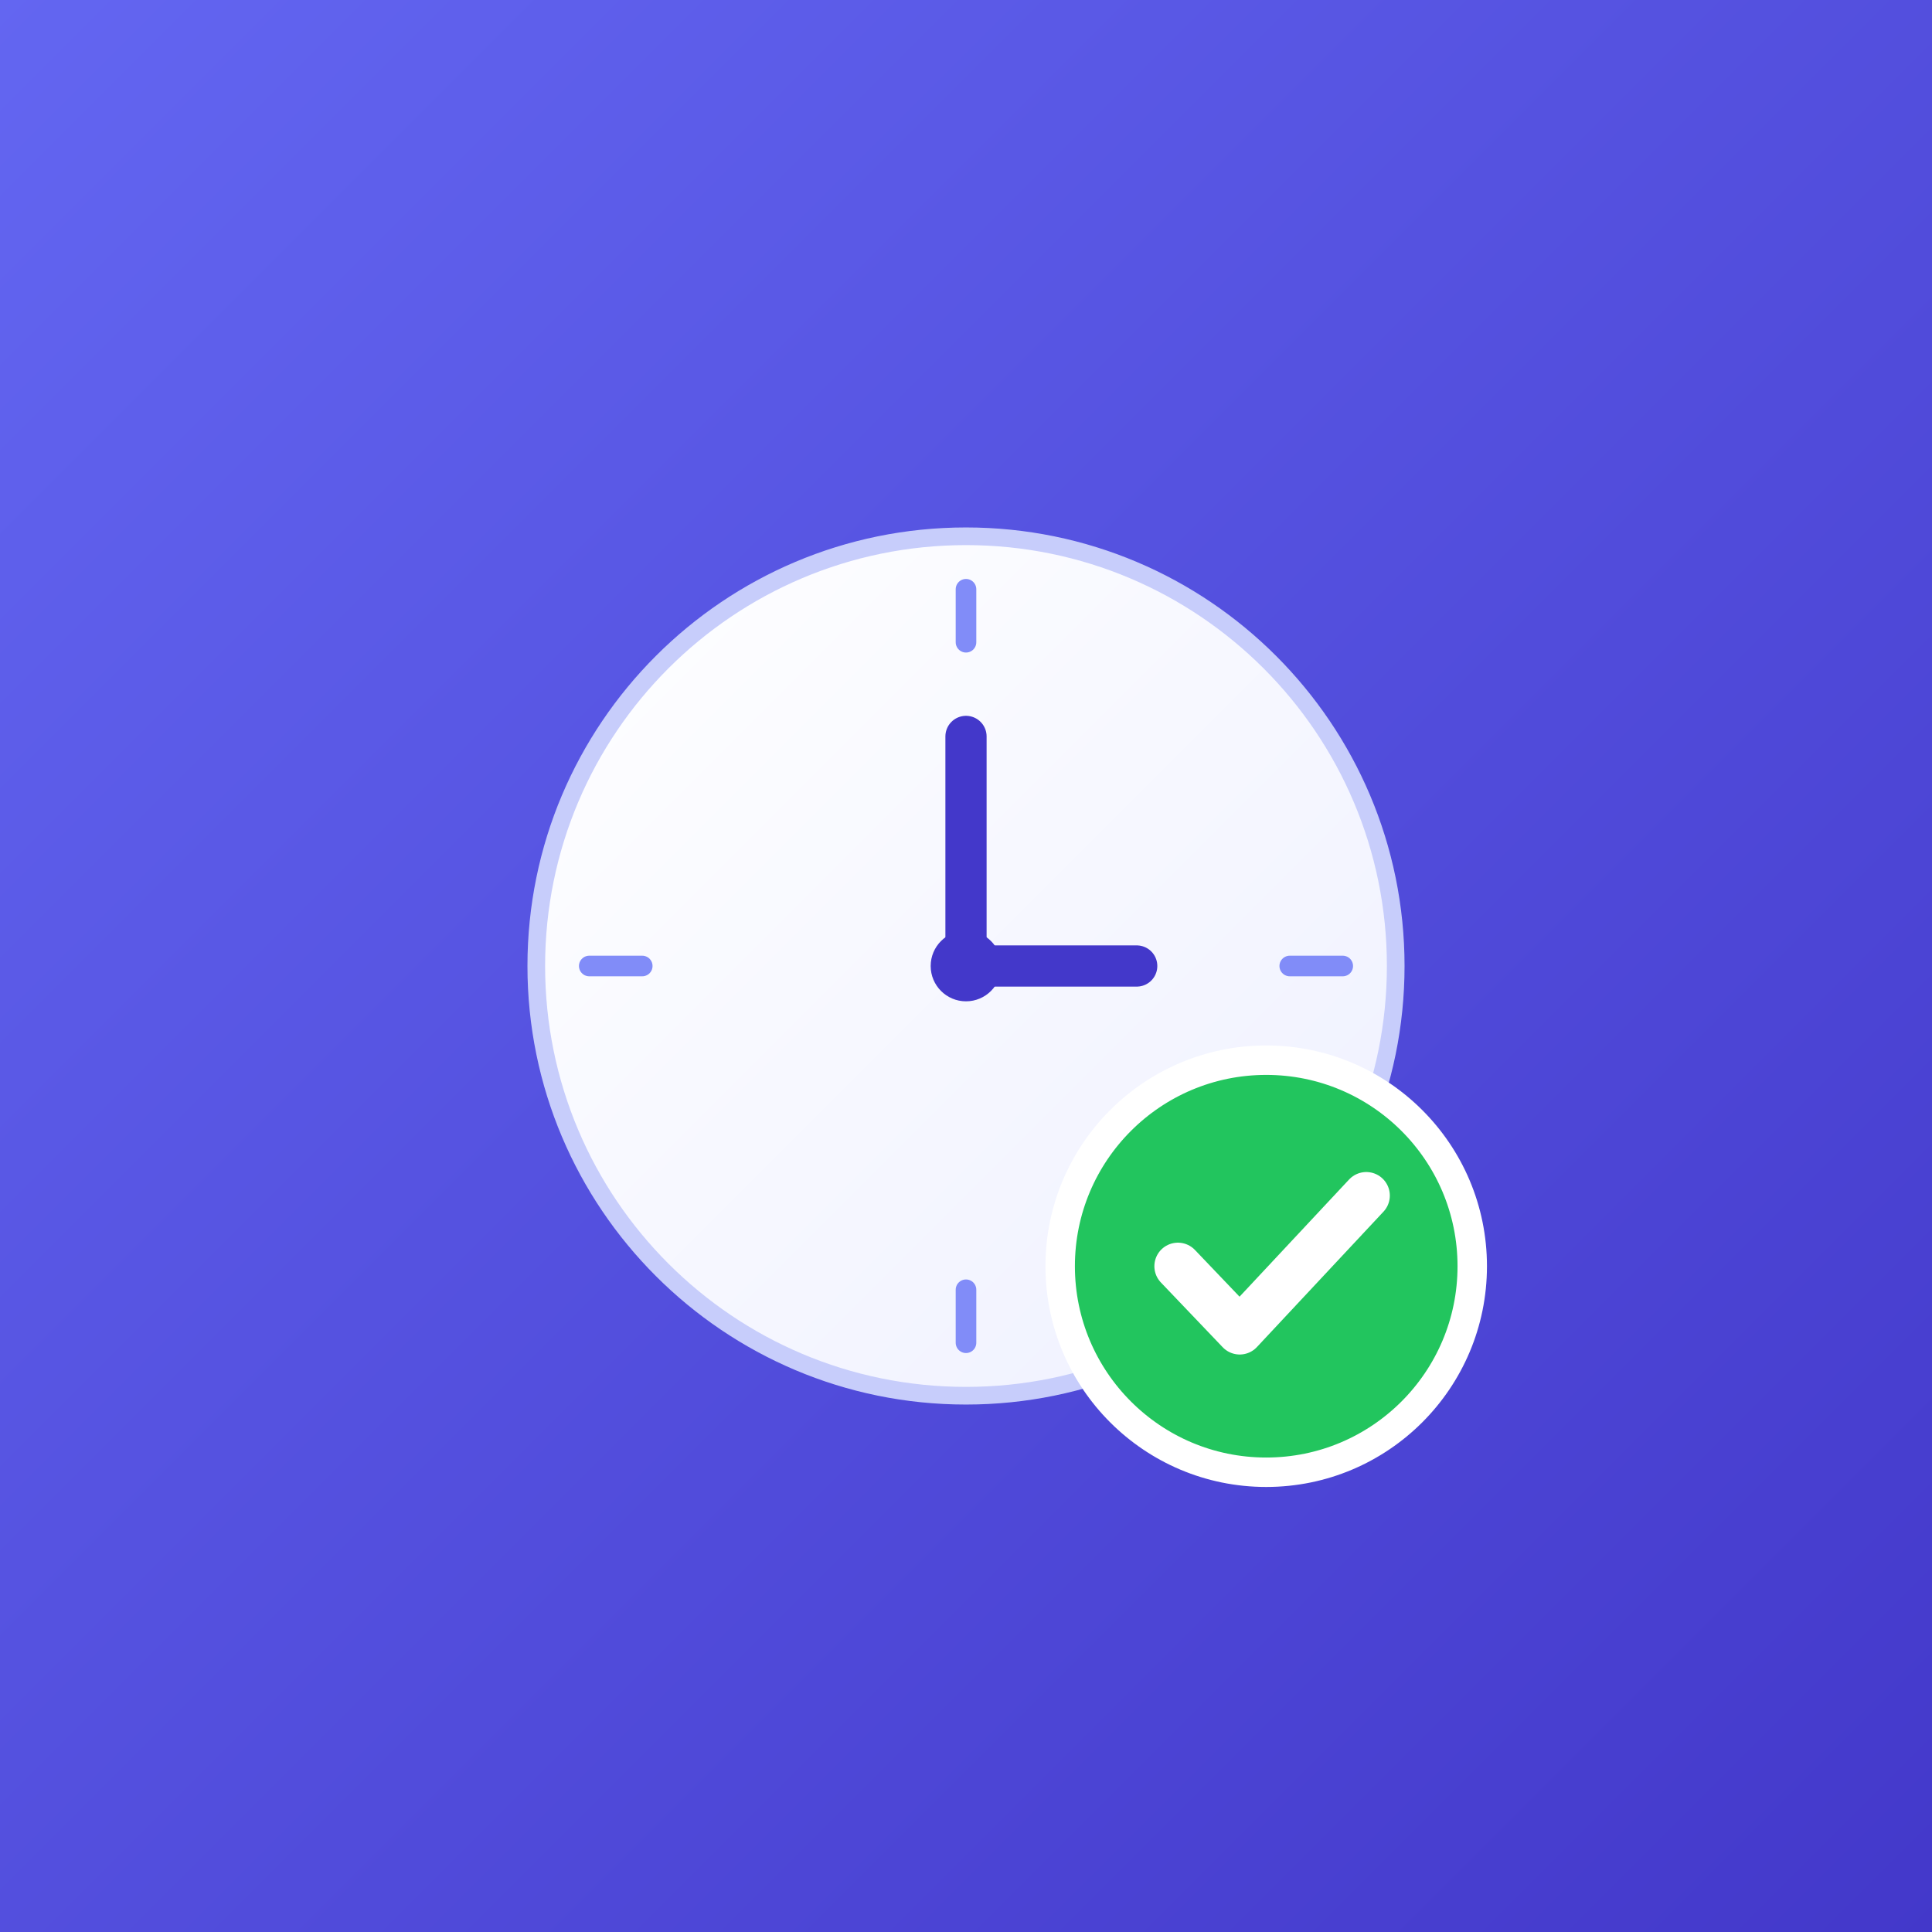
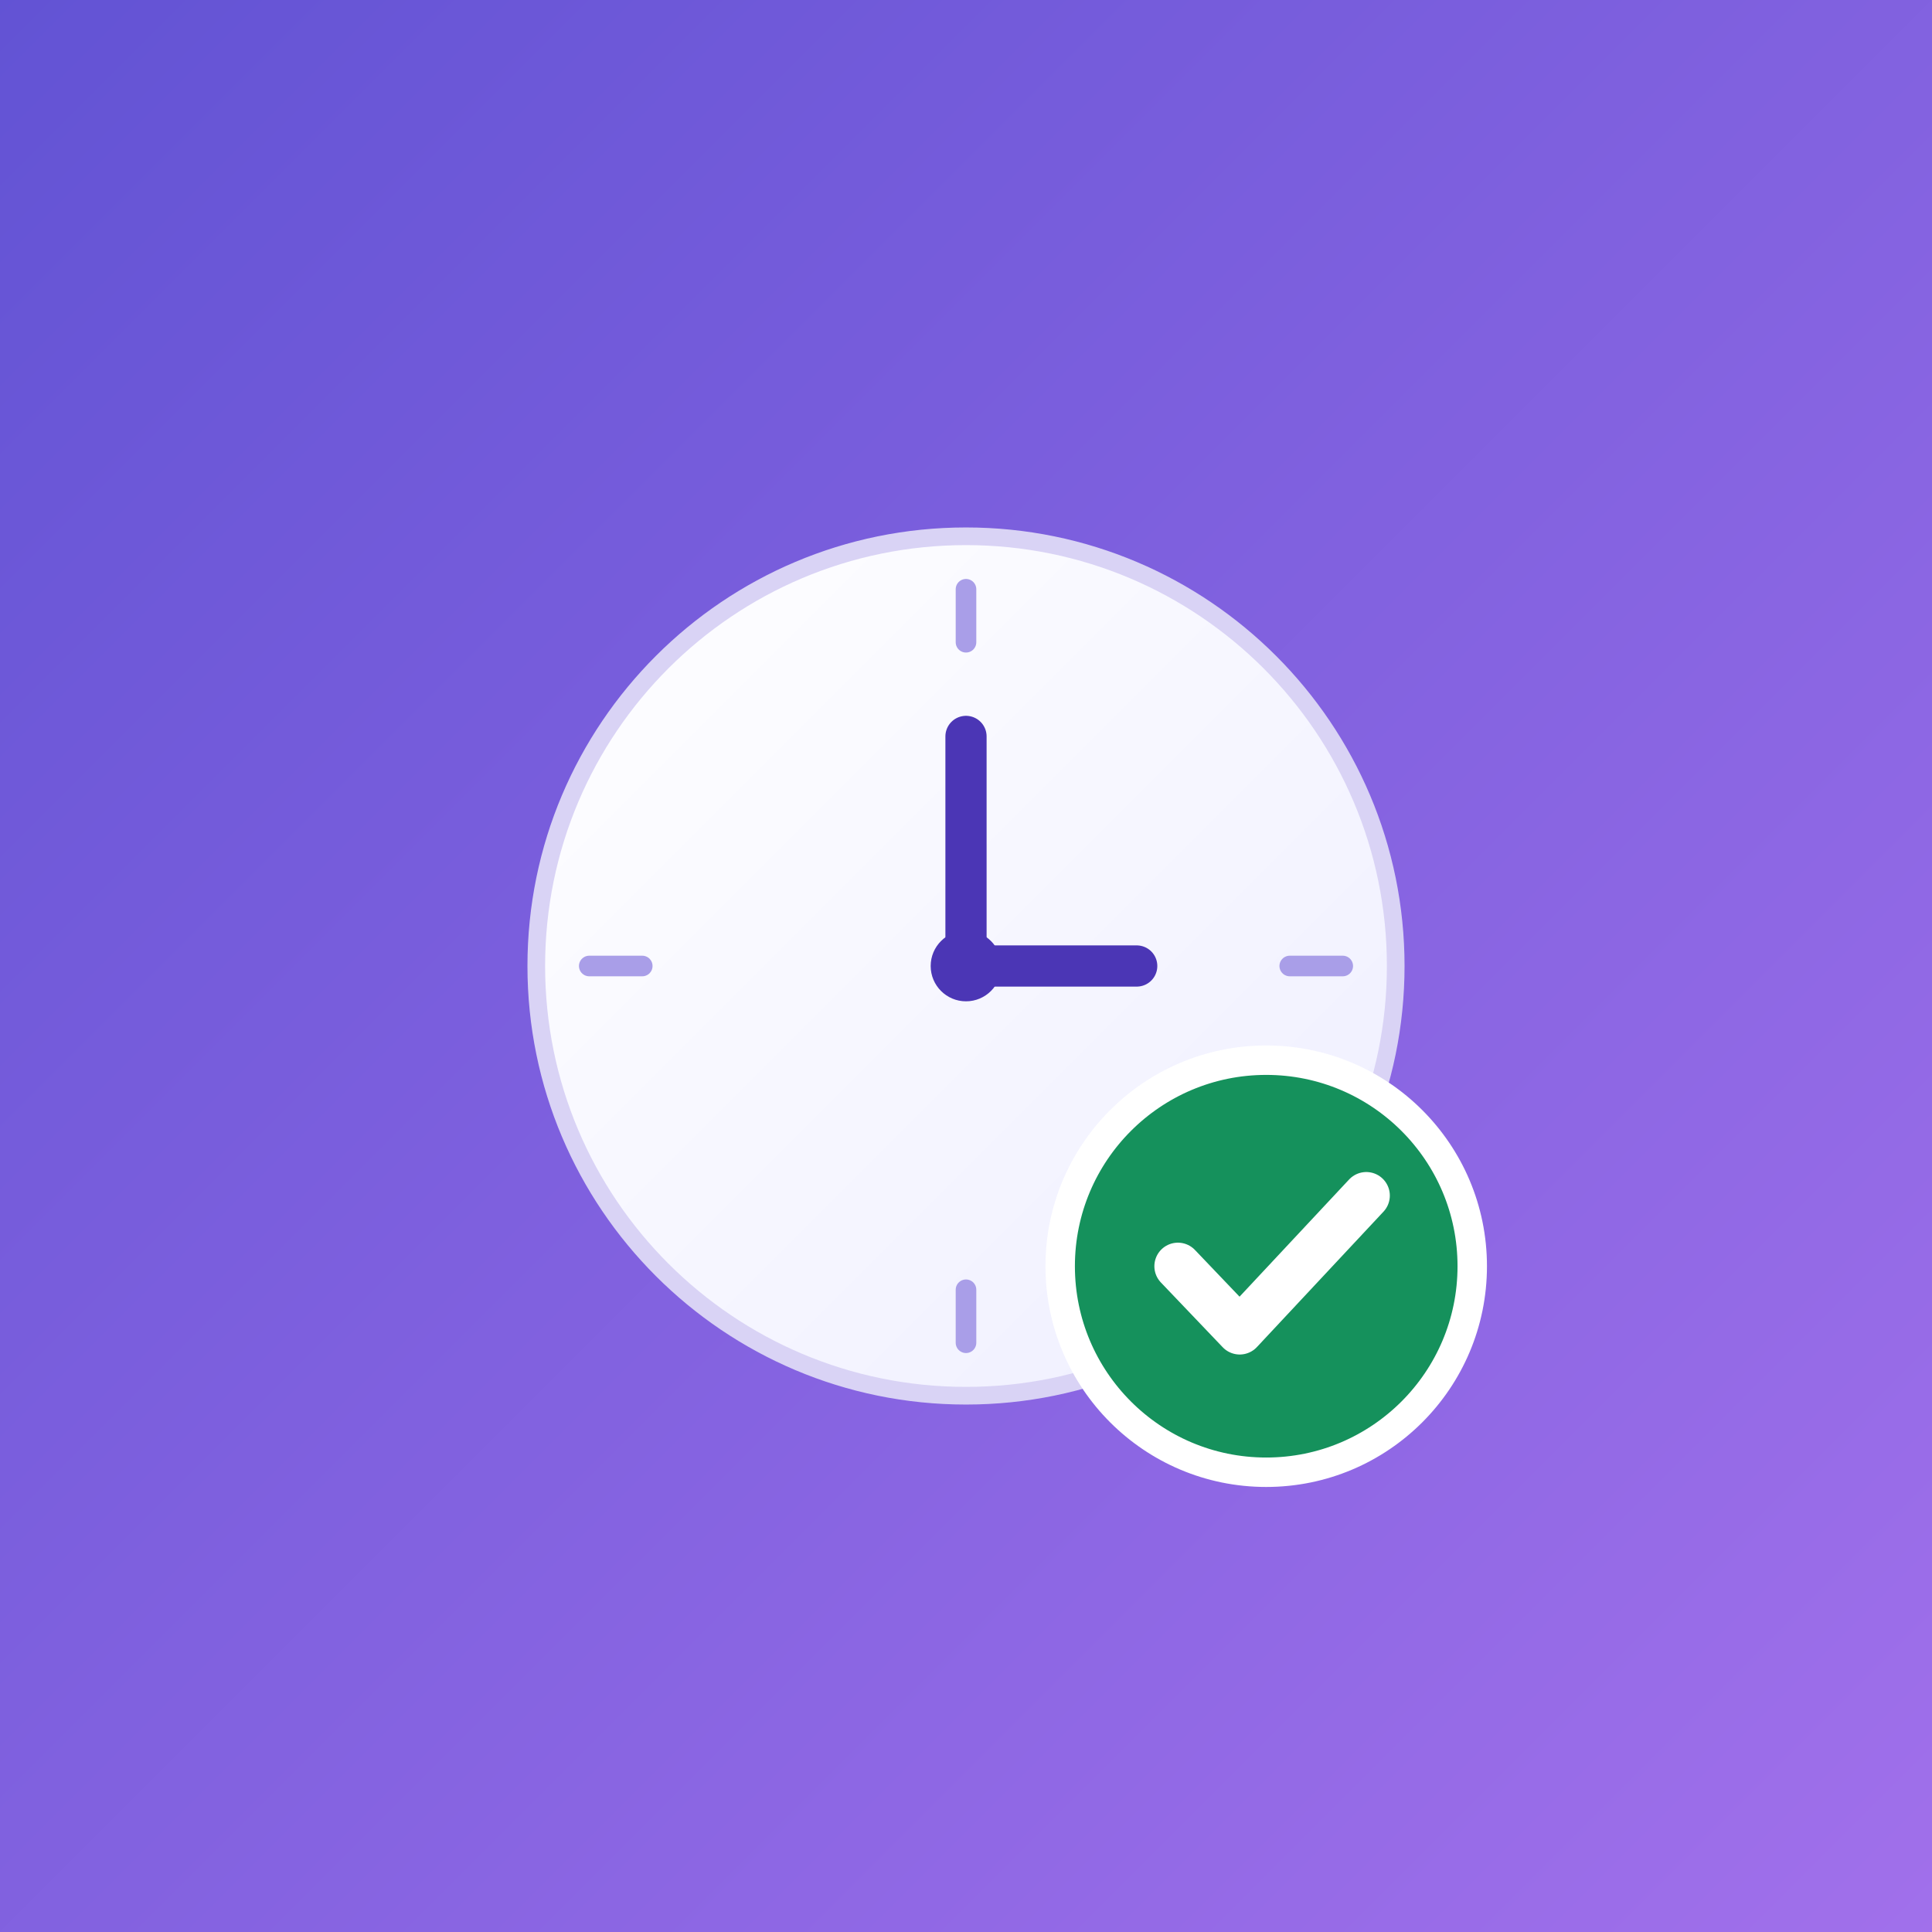
<svg xmlns="http://www.w3.org/2000/svg" viewBox="0 0 512 512">
  <defs>
    <linearGradient id="bg" x1="0%" y1="0%" x2="100%" y2="100%">
-       <stop offset="0%" stop-color="#6366f1" />
-       <stop offset="100%" stop-color="#4338ca" />
+       <stop offset="0%" stop-color="#6253d4" />
+       <stop offset="100%" stop-color="#a170eb" />
    </linearGradient>
    <linearGradient id="face" x1="0%" y1="0%" x2="100%" y2="100%">
      <stop offset="0%" stop-color="#ffffff" />
-       <stop offset="100%" stop-color="#eef0ff" />
+       <stop offset="100%" stop-color="#eeeeff" />
    </linearGradient>
  </defs>
  <rect width="512" height="512" fill="url(#bg)" />
  <g transform="translate(256 256) scale(0.78) translate(-256 -266)">
    <circle cx="256" cy="266" r="146" fill="url(#face)" />
-     <circle cx="256" cy="266" r="146" fill="none" stroke="#c7cdfb" stroke-width="6" />
-     <g stroke="#818cf8" stroke-width="7" stroke-linecap="round">
+     <circle cx="256" cy="266" r="146" fill="none" stroke="#d9d3f5" stroke-width="6" />
+     <g stroke="#a99ee8" stroke-width="7" stroke-linecap="round">
      <line x1="256" y1="138" x2="256" y2="156" />
      <line x1="256" y1="376" x2="256" y2="394" />
      <line x1="128" y1="266" x2="146" y2="266" />
      <line x1="366" y1="266" x2="384" y2="266" />
    </g>
-     <g stroke="#4338ca" stroke-linecap="round">
+     <g stroke="#4b36b5" stroke-linecap="round">
      <line x1="256" y1="266" x2="256" y2="188" stroke-width="14" />
      <line x1="256" y1="266" x2="314" y2="266" stroke-width="14" />
    </g>
-     <circle cx="256" cy="266" r="12" fill="#4338ca" />
-     <circle cx="358" cy="368" r="70" fill="#22c55e" stroke="#ffffff" stroke-width="10" />
+     <circle cx="256" cy="266" r="12" fill="#4b36b5" />
+     <circle cx="358" cy="368" r="70" fill="#15915c" stroke="#ffffff" stroke-width="10" />
    <path d="M328 368 L349 390 L392 344" fill="none" stroke="#ffffff" stroke-width="16" stroke-linecap="round" stroke-linejoin="round" />
  </g>
</svg>
